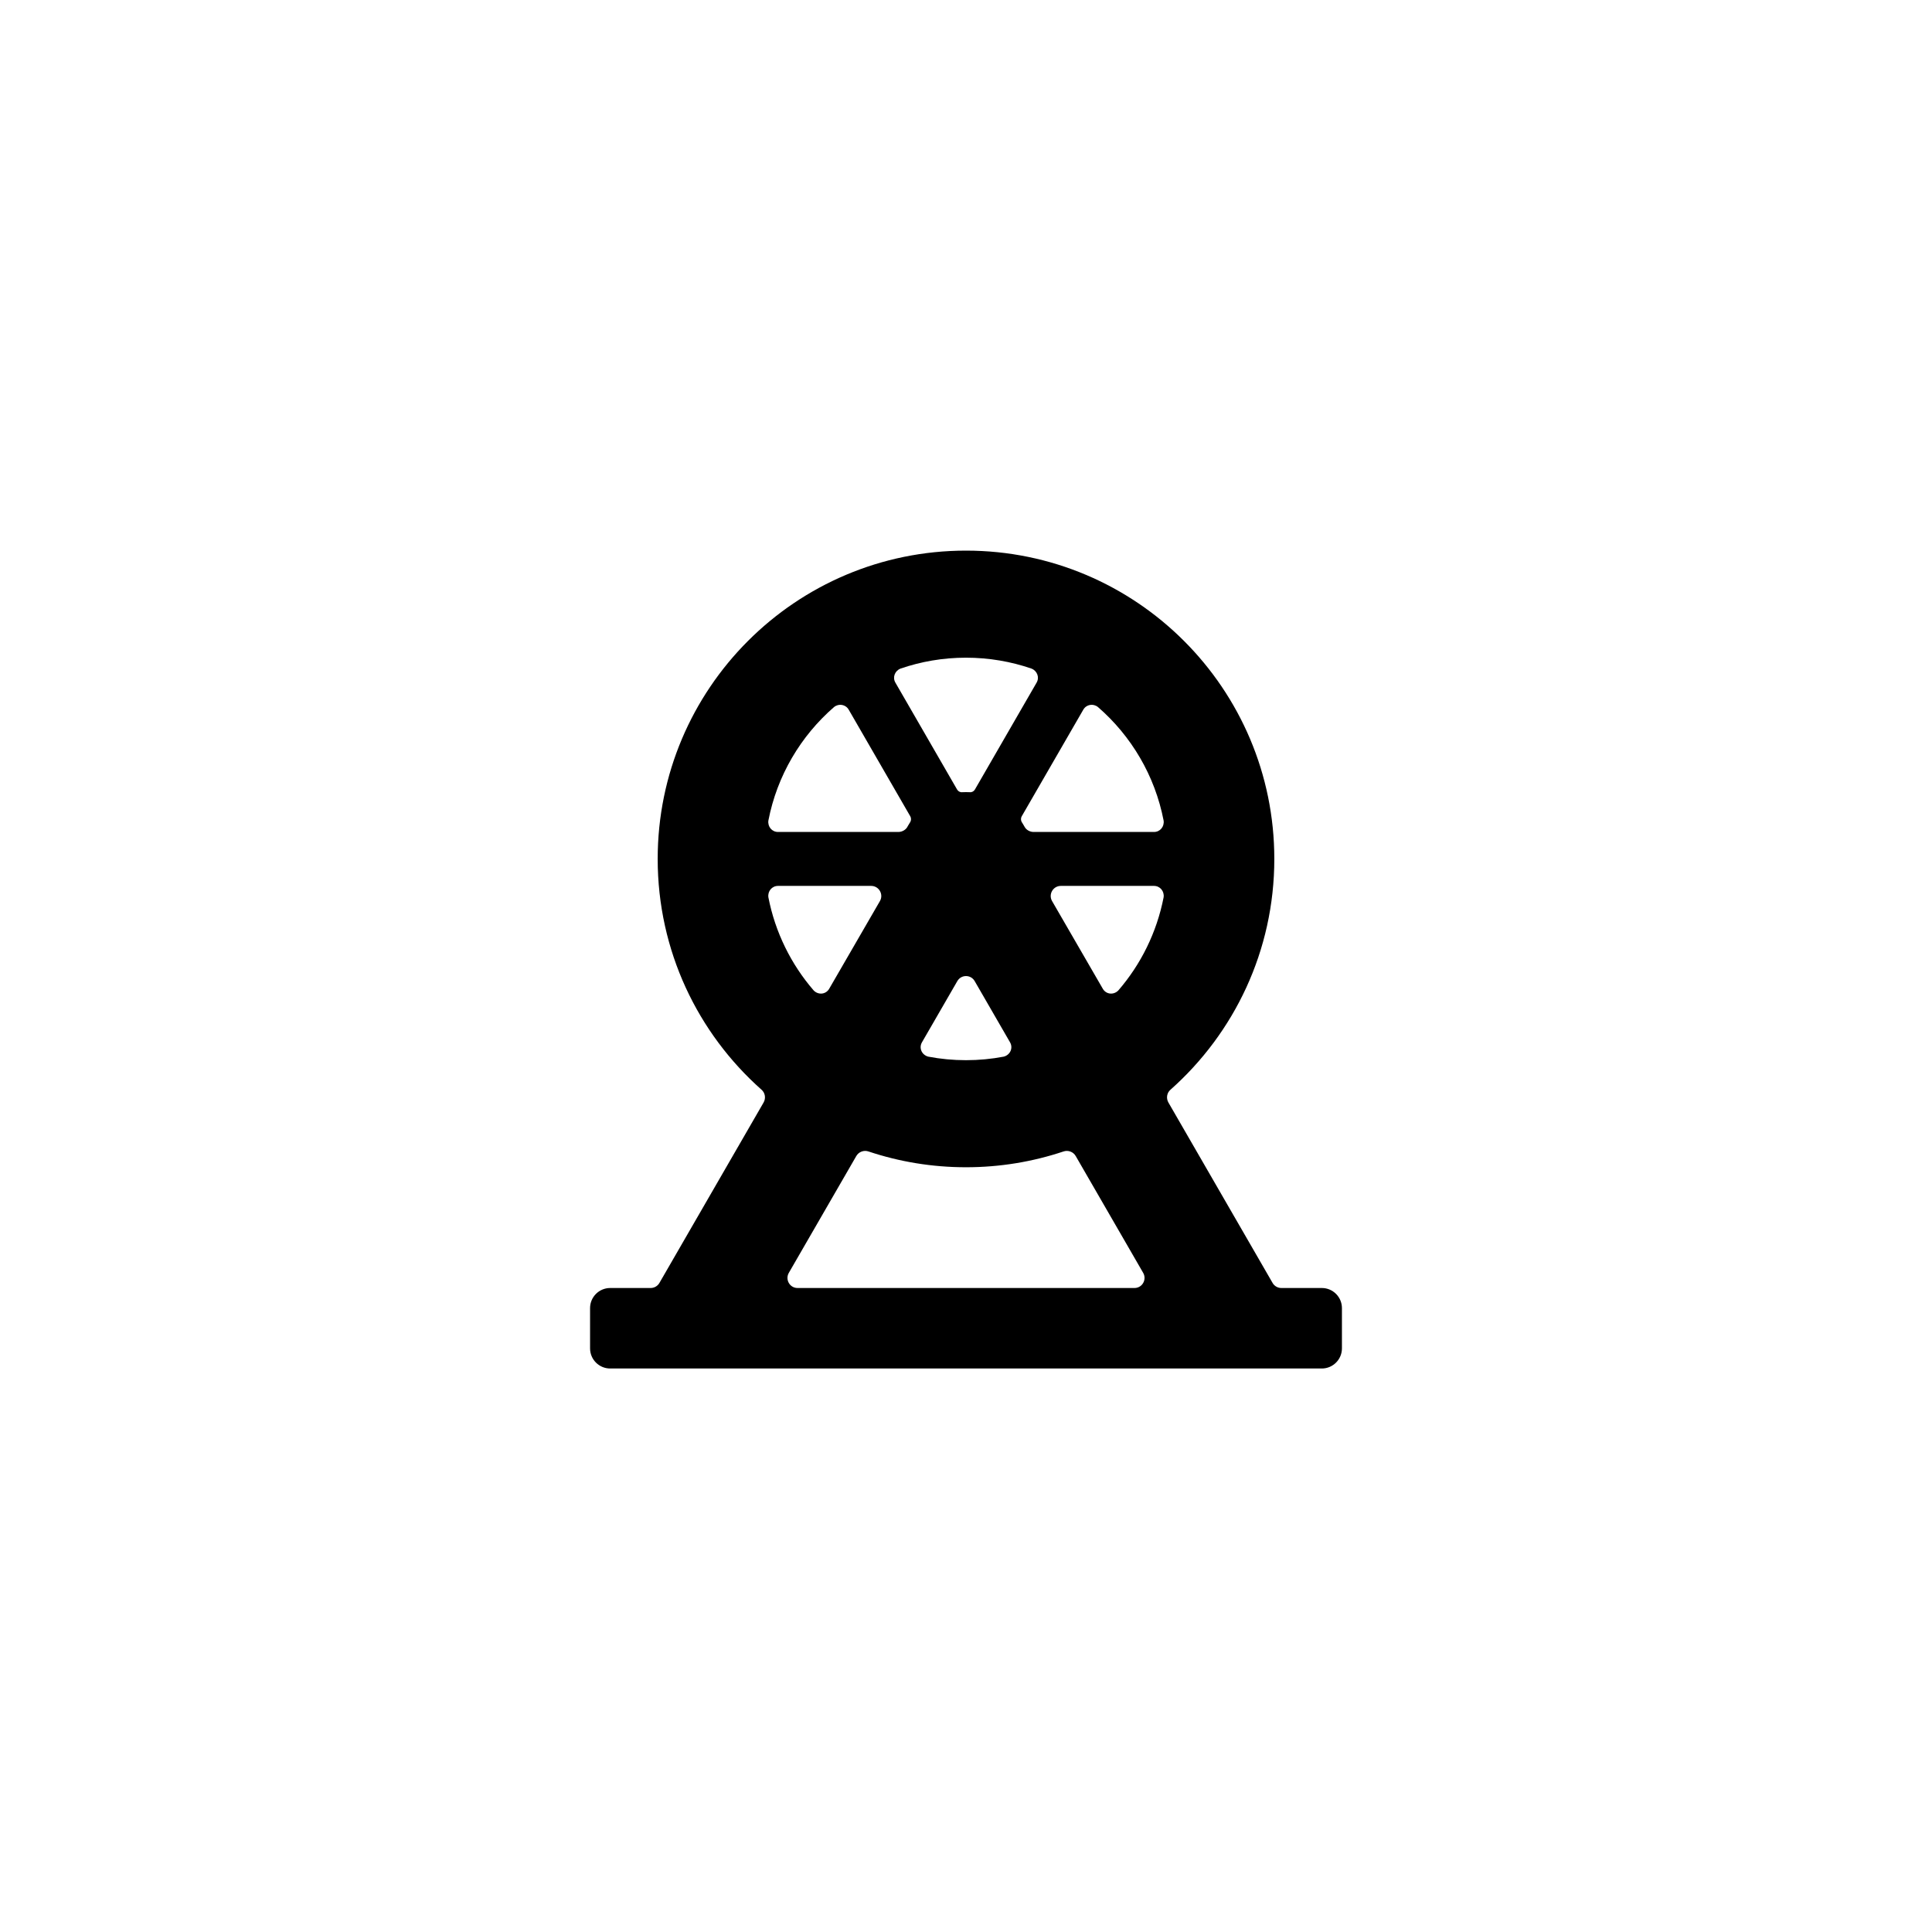
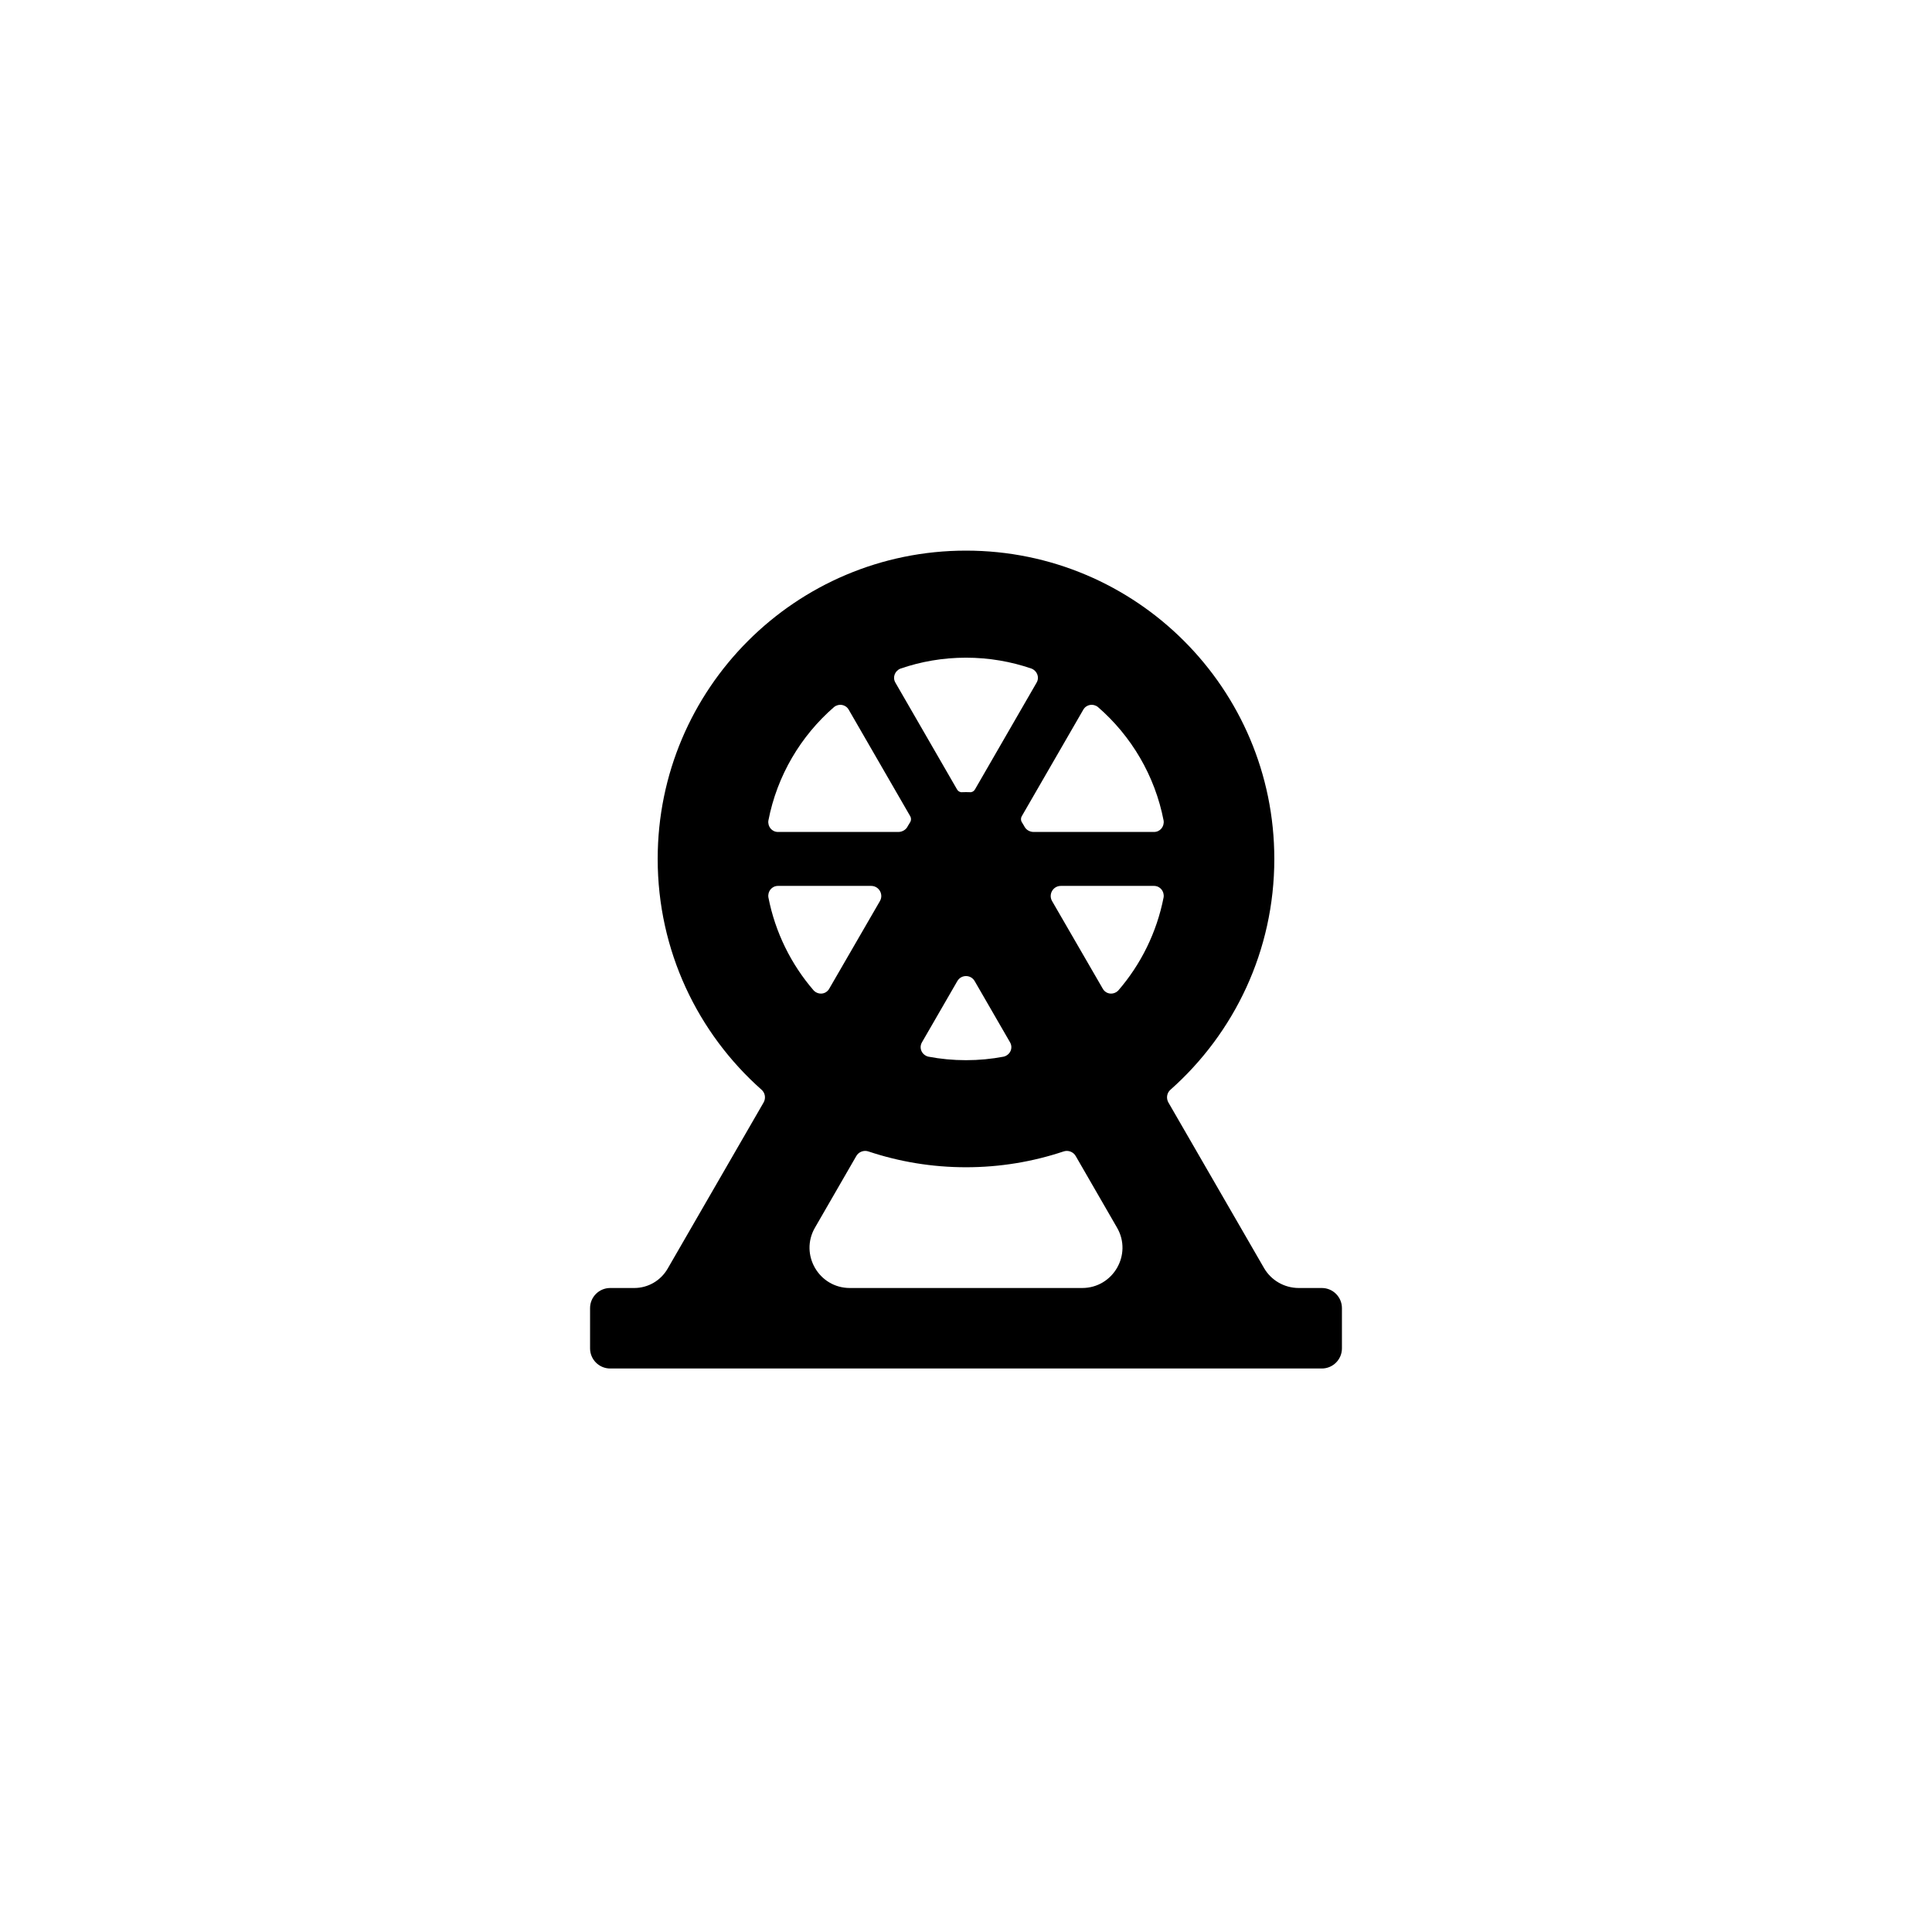
<svg xmlns="http://www.w3.org/2000/svg" viewBox="0 0 24 24" width="24" height="24">
-   <path fill-rule="evenodd" d="M8.17 10.67C8.17 8.555 9.885 6.84 12 6.84C14.115 6.84 15.83 8.555 15.83 10.67C15.83 11.81 15.332 12.834 14.541 13.536C14.495 13.575 14.484 13.642 14.514 13.695L15.809 15.938C15.831 15.976 15.873 16 15.917 16L16.42 16C16.558 16 16.67 16.112 16.67 16.25L16.67 16.75C16.67 16.888 16.558 17 16.42 17L7.58 17C7.442 17 7.33 16.888 7.33 16.75L7.33 16.25C7.33 16.112 7.442 16 7.58 16L8.083 16C8.127 16 8.169 15.976 8.191 15.938L9.486 13.695C9.516 13.642 9.505 13.575 9.459 13.536C8.668 12.834 8.17 11.81 8.17 10.67ZM22.359 27.783L21.641 28.198C21.521 28.267 21.368 28.226 21.299 28.107L19.145 24.375C19.049 24.208 19.169 24 19.361 24L20.32 24C20.409 24 20.491 24.048 20.536 24.125L22.451 27.442C22.52 27.561 22.479 27.714 22.359 27.783ZM2.359 28.198L1.641 27.783C1.521 27.714 1.48 27.561 1.549 27.442L3.464 24.125C3.509 24.048 3.591 24 3.68 24L4.639 24C4.831 24 4.952 24.208 4.855 24.375L2.701 28.107C2.632 28.226 2.479 28.267 2.359 28.198ZM13.211 14.304C12.831 14.431 12.423 14.5 12 14.5C11.577 14.5 11.169 14.431 10.789 14.304C10.732 14.284 10.667 14.308 10.637 14.361L9.799 15.812C9.751 15.896 9.811 16 9.907 16L14.093 16C14.189 16 14.249 15.896 14.201 15.812L13.363 14.361C13.333 14.308 13.268 14.284 13.211 14.304ZM12 13.17C12.16 13.17 12.317 13.155 12.469 13.126C12.549 13.105 12.588 13.019 12.547 12.948L12.108 12.188C12.06 12.104 11.94 12.104 11.892 12.188L11.453 12.948C11.412 13.019 11.451 13.105 11.531 13.126C11.683 13.155 11.84 13.17 12 13.17ZM9.545 11.146C9.63 11.583 9.828 11.98 10.108 12.304C10.166 12.363 10.26 12.354 10.301 12.282L10.931 11.193C10.979 11.109 10.918 11.005 10.822 11.005L9.665 11.005C9.589 11.005 9.535 11.071 9.545 11.146ZM14.335 11.005L13.178 11.005C13.082 11.005 13.021 11.109 13.069 11.193L13.699 12.282C13.74 12.354 13.834 12.363 13.892 12.304C14.172 11.98 14.37 11.583 14.455 11.146C14.465 11.071 14.411 11.005 14.335 11.005ZM12 8.17C11.715 8.17 11.44 8.218 11.185 8.306C11.115 8.335 11.085 8.415 11.123 8.48L11.889 9.807C11.902 9.83 11.927 9.844 11.953 9.841C11.969 9.84 11.984 9.84 12 9.84C12.016 9.84 12.031 9.84 12.047 9.841C12.073 9.844 12.098 9.83 12.111 9.807L12.877 8.48C12.915 8.415 12.885 8.335 12.815 8.306C12.56 8.218 12.285 8.17 12 8.17ZM12.841 10.335L14.335 10.335C14.411 10.335 14.465 10.269 14.455 10.194C14.347 9.635 14.053 9.142 13.639 8.783C13.58 8.736 13.495 8.75 13.457 8.816L12.693 10.139C12.679 10.164 12.68 10.195 12.697 10.219C12.704 10.229 12.71 10.24 12.717 10.252C12.721 10.259 12.725 10.266 12.729 10.273C12.751 10.312 12.796 10.335 12.841 10.335ZM9.665 10.335L11.159 10.335C11.208 10.335 11.257 10.307 11.277 10.262C11.285 10.247 11.294 10.233 11.303 10.219C11.32 10.195 11.321 10.164 11.307 10.139L10.543 8.816C10.505 8.75 10.42 8.736 10.361 8.783C9.947 9.142 9.653 9.635 9.545 10.194C9.535 10.269 9.589 10.335 9.665 10.335Z" />
+   <path fill-rule="evenodd" d="M8.17 10.67C8.17 8.555 9.885 6.84 12 6.84C14.115 6.84 15.83 8.555 15.83 10.67C15.83 11.81 15.332 12.834 14.541 13.536C14.495 13.575 14.484 13.642 14.514 13.695L15.701 15.75C15.79 15.905 15.955 16 16.134 16L16.42 16C16.558 16 16.67 16.112 16.67 16.25L16.67 16.75C16.67 16.888 16.558 17 16.42 17L7.58 17C7.442 17 7.33 16.888 7.33 16.75L7.33 16.25C7.33 16.112 7.442 16 7.58 16L7.879 16C8.05 16 8.207 15.909 8.293 15.761L9.486 13.695C9.516 13.642 9.505 13.575 9.459 13.536C8.668 12.834 8.17 11.81 8.17 10.67ZM13.211 14.304C12.831 14.431 12.423 14.5 12 14.5C11.577 14.5 11.169 14.431 10.789 14.304C10.732 14.284 10.667 14.308 10.637 14.361L10.124 15.25C9.931 15.583 10.172 16 10.557 16L13.443 16C13.828 16 14.069 15.583 13.876 15.25L13.363 14.361C13.333 14.308 13.268 14.284 13.211 14.304ZM12 13.17C12.16 13.17 12.317 13.155 12.469 13.126C12.549 13.105 12.588 13.019 12.547 12.948L12.108 12.188C12.06 12.104 11.94 12.104 11.892 12.188L11.453 12.948C11.412 13.019 11.451 13.105 11.531 13.126C11.683 13.155 11.84 13.17 12 13.17ZM9.545 11.146C9.63 11.583 9.828 11.98 10.108 12.304C10.166 12.363 10.26 12.354 10.301 12.282L10.931 11.193C10.979 11.109 10.918 11.005 10.822 11.005L9.665 11.005C9.589 11.005 9.535 11.071 9.545 11.146ZM14.335 11.005L13.178 11.005C13.082 11.005 13.021 11.109 13.069 11.193L13.699 12.282C13.74 12.354 13.834 12.363 13.892 12.304C14.172 11.98 14.37 11.583 14.455 11.146C14.465 11.071 14.411 11.005 14.335 11.005ZM12 8.17C11.715 8.17 11.44 8.218 11.185 8.306C11.115 8.335 11.085 8.415 11.123 8.48L11.889 9.807C11.902 9.83 11.927 9.844 11.953 9.841C11.969 9.84 11.984 9.84 12 9.84C12.016 9.84 12.031 9.84 12.047 9.841C12.073 9.844 12.098 9.83 12.111 9.807L12.877 8.48C12.915 8.415 12.885 8.335 12.815 8.306C12.56 8.218 12.285 8.17 12 8.17ZM12.841 10.335L14.335 10.335C14.411 10.335 14.465 10.269 14.455 10.194C14.347 9.635 14.053 9.142 13.639 8.783C13.58 8.736 13.495 8.75 13.457 8.816L12.693 10.139C12.679 10.164 12.68 10.195 12.697 10.219C12.704 10.229 12.71 10.24 12.717 10.252C12.721 10.259 12.725 10.266 12.729 10.273C12.751 10.312 12.796 10.335 12.841 10.335ZM9.665 10.335L11.159 10.335C11.208 10.335 11.257 10.307 11.277 10.262C11.285 10.247 11.294 10.233 11.303 10.219C11.32 10.195 11.321 10.164 11.307 10.139L10.543 8.816C10.505 8.75 10.42 8.736 10.361 8.783C9.947 9.142 9.653 9.635 9.545 10.194C9.535 10.269 9.589 10.335 9.665 10.335Z" />
</svg>
